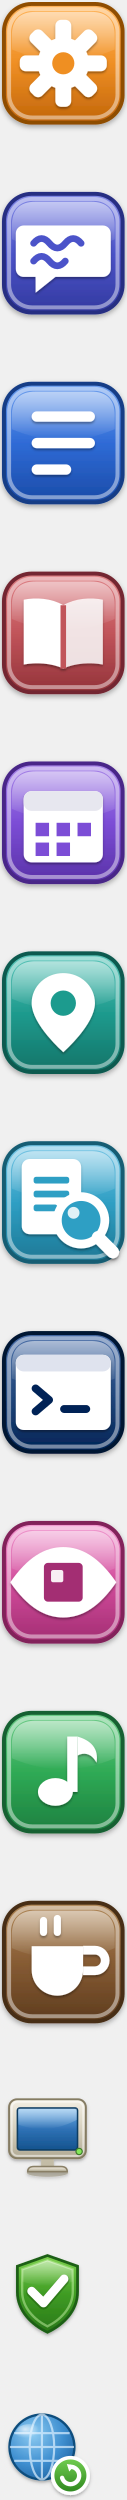
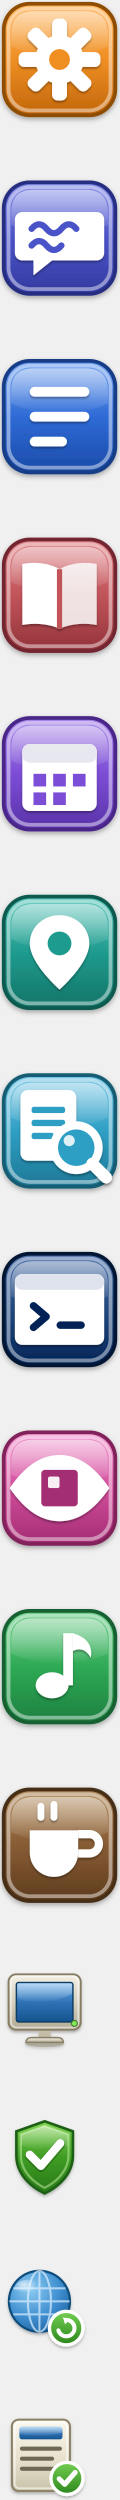
- <svg xmlns="http://www.w3.org/2000/svg" width="32" height="632" viewBox="0 0 32 632">
+ <svg xmlns="http://www.w3.org/2000/svg" width="32" height="672" viewBox="0 0 32 672">
  <view id="pin-garage" viewBox="0 0 32 32" />
  <view id="pin-lwe" viewBox="0 48 32 32" />
  <view id="pin-writing" viewBox="0 96 32 32" />
  <view id="pin-reading" viewBox="0 144 32 32" />
  <view id="pin-serendipity" viewBox="0 192 32 32" />
  <view id="pin-around" viewBox="0 240 32 32" />
  <view id="pin-lens" viewBox="0 288 32 32" />
  <view id="pin-terminal" viewBox="0 336 32 32" />
  <view id="pin-pixel-peeper" viewBox="0 384 32 32" />
  <view id="pin-music" viewBox="0 432 32 32" />
  <view id="pin-coffee" viewBox="0 480 32 32" />
  <view id="tray-sysprop" viewBox="0 528 24 24" />
  <view id="tray-security" viewBox="0 568 24 24" />
  <view id="tray-updates" viewBox="0 608 24 24" />
+   <view id="tray-webmcp" viewBox="0 648 24 24" />
  <g transform="translate(0 0)">
    <defs>
      <linearGradient id="garageF" x1="0" y1="0" x2="0" y2="1">
        <stop offset="0" stop-color="#ffb45a" />
        <stop offset=".5" stop-color="#ef8f24" />
        <stop offset="1" stop-color="#c2660a" />
      </linearGradient>
      <linearGradient id="garageG" x1="0" y1="0" x2="0" y2="1">
        <stop offset="0" stop-color="#fff" stop-opacity=".55" />
        <stop offset="1" stop-color="#fff" stop-opacity="0" />
      </linearGradient>
      <filter id="garageS" x="-20%" y="-15%" width="140%" height="145%">
        <feDropShadow dx="0" dy=".6" stdDeviation=".7" flood-color="#000" flood-opacity=".32" />
      </filter>
    </defs>
    <g filter="url(#garageS)">
      <rect x="1" y="1" width="30" height="30" rx="7" fill="url(#garageF)" stroke="#8f4d06" stroke-width="1" />
      <rect x="2.3" y="2.3" width="27.4" height="27.4" rx="5.8" fill="none" stroke="#fff" stroke-opacity=".45" stroke-width="1" />
      <path d="M3 9 Q3 3 9 3 H23 Q29 3 29 9 V12.5 Q16 18 3 12.5 Z" fill="url(#garageG)" />
      <g style="filter:drop-shadow(0 .5px .4px rgba(0,0,0,.35))">
        <g fill="#fff">
          <rect x="14" y="5" width="4" height="22" rx="1.5" />
          <rect x="5" y="14" width="22" height="4" rx="1.5" />
          <rect x="14" y="5" width="4" height="22" rx="1.5" transform="rotate(45 16 16)" />
          <rect x="14" y="5" width="4" height="22" rx="1.5" transform="rotate(-45 16 16)" />
          <circle cx="16" cy="16" r="6.5" />
        </g>
        <circle cx="16" cy="16" r="2.8" fill="#ef8f24" />
      </g>
    </g>
  </g>
  <g transform="translate(0 48)">
    <defs>
      <linearGradient id="lweF" x1="0" y1="0" x2="0" y2="1">
        <stop offset="0" stop-color="#838ae6" />
        <stop offset=".5" stop-color="#4b53c9" />
        <stop offset="1" stop-color="#333aa0" />
      </linearGradient>
      <linearGradient id="lweG" x1="0" y1="0" x2="0" y2="1">
        <stop offset="0" stop-color="#fff" stop-opacity=".55" />
        <stop offset="1" stop-color="#fff" stop-opacity="0" />
      </linearGradient>
      <filter id="lweS" x="-20%" y="-15%" width="140%" height="145%">
        <feDropShadow dx="0" dy=".6" stdDeviation=".7" flood-color="#000" flood-opacity=".32" />
      </filter>
    </defs>
    <g filter="url(#lweS)">
      <rect x="1" y="1" width="30" height="30" rx="7" fill="url(#lweF)" stroke="#272d82" stroke-width="1" />
      <rect x="2.3" y="2.3" width="27.4" height="27.4" rx="5.8" fill="none" stroke="#fff" stroke-opacity=".45" stroke-width="1" />
      <path d="M3 9 Q3 3 9 3 H23 Q29 3 29 9 V12.5 Q16 18 3 12.5 Z" fill="url(#lweG)" />
      <g style="filter:drop-shadow(0 .5px .4px rgba(0,0,0,.35))">
        <path d="M6 9 h20 a2 2 0 0 1 2 2 v9 a2 2 0 0 1-2 2 H14 l-5 4 v-4 H6 a2 2 0 0 1-2-2 v-9 a2 2 0 0 1 2-2 Z" fill="#fff" />
        <g stroke="#4b53c9" stroke-width="1.7" stroke-linecap="round" fill="none">
          <path d="M8.5 13.5 q2 -2.4 4 0 t4 0 t4 0" />
          <path d="M8.5 18 q2 -2.4 4 0 t4 0" />
        </g>
      </g>
    </g>
  </g>
  <g transform="translate(0 96)">
    <defs>
      <linearGradient id="writingF" x1="0" y1="0" x2="0" y2="1">
        <stop offset="0" stop-color="#6fa0ee" />
        <stop offset=".5" stop-color="#2f6bd6" />
        <stop offset="1" stop-color="#1a4ba8" />
      </linearGradient>
      <linearGradient id="writingG" x1="0" y1="0" x2="0" y2="1">
        <stop offset="0" stop-color="#fff" stop-opacity=".55" />
        <stop offset="1" stop-color="#fff" stop-opacity="0" />
      </linearGradient>
      <filter id="writingS" x="-20%" y="-15%" width="140%" height="145%">
        <feDropShadow dx="0" dy=".6" stdDeviation=".7" flood-color="#000" flood-opacity=".32" />
      </filter>
    </defs>
    <g filter="url(#writingS)">
      <rect x="1" y="1" width="30" height="30" rx="7" fill="url(#writingF)" stroke="#143c86" stroke-width="1" />
      <rect x="2.3" y="2.3" width="27.4" height="27.4" rx="5.8" fill="none" stroke="#fff" stroke-opacity=".45" stroke-width="1" />
      <path d="M3 9 Q3 3 9 3 H23 Q29 3 29 9 V12.5 Q16 18 3 12.5 Z" fill="url(#writingG)" />
      <g style="filter:drop-shadow(0 .5px .4px rgba(0,0,0,.35))">
        <g fill="#fff">
          <rect x="8" y="8" width="16" height="2.6" rx="1.3" />
          <rect x="8" y="14.7" width="16" height="2.6" rx="1.3" />
          <rect x="8" y="21.4" width="10" height="2.6" rx="1.3" />
        </g>
      </g>
    </g>
  </g>
  <g transform="translate(0 144)">
    <defs>
      <linearGradient id="readingF" x1="0" y1="0" x2="0" y2="1">
        <stop offset="0" stop-color="#de8186" />
        <stop offset=".5" stop-color="#c1545a" />
        <stop offset="1" stop-color="#93333a" />
      </linearGradient>
      <linearGradient id="readingG" x1="0" y1="0" x2="0" y2="1">
        <stop offset="0" stop-color="#fff" stop-opacity=".55" />
        <stop offset="1" stop-color="#fff" stop-opacity="0" />
      </linearGradient>
      <filter id="readingS" x="-20%" y="-15%" width="140%" height="145%">
        <feDropShadow dx="0" dy=".6" stdDeviation=".7" flood-color="#000" flood-opacity=".32" />
      </filter>
    </defs>
    <g filter="url(#readingS)">
      <rect x="1" y="1" width="30" height="30" rx="7" fill="url(#readingF)" stroke="#732830" stroke-width="1" />
      <rect x="2.3" y="2.3" width="27.4" height="27.4" rx="5.8" fill="none" stroke="#fff" stroke-opacity=".45" stroke-width="1" />
      <path d="M3 9 Q3 3 9 3 H23 Q29 3 29 9 V12.5 Q16 18 3 12.5 Z" fill="url(#readingG)" />
      <g style="filter:drop-shadow(0 .5px .4px rgba(0,0,0,.35))">
        <g fill="#fff">
          <path d="M16 9 C13 7.2 9 7 6 7.6 V24 C9 23.4 13 23.6 16 25 Z" />
          <path d="M16 9 C19 7.2 23 7 26 7.6 V24 C23 23.4 19 23.6 16 25 Z" opacity=".82" />
        </g>
        <path d="M16 9 V25" stroke="#c1545a" stroke-width="1.4" />
      </g>
    </g>
  </g>
  <g transform="translate(0 192)">
    <defs>
      <linearGradient id="serendipityF" x1="0" y1="0" x2="0" y2="1">
        <stop offset="0" stop-color="#a886e8" />
        <stop offset=".5" stop-color="#7c4dd6" />
        <stop offset="1" stop-color="#5a32a8" />
      </linearGradient>
      <linearGradient id="serendipityG" x1="0" y1="0" x2="0" y2="1">
        <stop offset="0" stop-color="#fff" stop-opacity=".55" />
        <stop offset="1" stop-color="#fff" stop-opacity="0" />
      </linearGradient>
      <filter id="serendipityS" x="-20%" y="-15%" width="140%" height="145%">
        <feDropShadow dx="0" dy=".6" stdDeviation=".7" flood-color="#000" flood-opacity=".32" />
      </filter>
    </defs>
    <g filter="url(#serendipityS)">
      <rect x="1" y="1" width="30" height="30" rx="7" fill="url(#serendipityF)" stroke="#482788" stroke-width="1" />
      <rect x="2.3" y="2.3" width="27.4" height="27.4" rx="5.8" fill="none" stroke="#fff" stroke-opacity=".45" stroke-width="1" />
      <path d="M3 9 Q3 3 9 3 H23 Q29 3 29 9 V12.5 Q16 18 3 12.5 Z" fill="url(#serendipityG)" />
      <g style="filter:drop-shadow(0 .5px .4px rgba(0,0,0,.35))">
        <rect x="6" y="8" width="20" height="18" rx="2" fill="#fff" />
        <rect x="6" y="8" width="20" height="5" rx="2" fill="#e7e7ef" />
        <g fill="#7c4dd6">
          <rect x="9" y="16" width="3.4" height="3.4" />
          <rect x="14.3" y="16" width="3.4" height="3.4" />
          <rect x="19.6" y="16" width="3.4" height="3.4" />
          <rect x="9" y="21" width="3.4" height="3.4" />
          <rect x="14.3" y="21" width="3.4" height="3.4" />
        </g>
      </g>
    </g>
  </g>
  <g transform="translate(0 240)">
    <defs>
      <linearGradient id="aroundF" x1="0" y1="0" x2="0" y2="1">
        <stop offset="0" stop-color="#5cc6ba" />
        <stop offset=".5" stop-color="#1f9b8e" />
        <stop offset="1" stop-color="#137468" />
      </linearGradient>
      <linearGradient id="aroundG" x1="0" y1="0" x2="0" y2="1">
        <stop offset="0" stop-color="#fff" stop-opacity=".55" />
        <stop offset="1" stop-color="#fff" stop-opacity="0" />
      </linearGradient>
      <filter id="aroundS" x="-20%" y="-15%" width="140%" height="145%">
        <feDropShadow dx="0" dy=".6" stdDeviation=".7" flood-color="#000" flood-opacity=".32" />
      </filter>
    </defs>
    <g filter="url(#aroundS)">
      <rect x="1" y="1" width="30" height="30" rx="7" fill="url(#aroundF)" stroke="#0d5a50" stroke-width="1" />
      <rect x="2.3" y="2.3" width="27.4" height="27.4" rx="5.8" fill="none" stroke="#fff" stroke-opacity=".45" stroke-width="1" />
      <path d="M3 9 Q3 3 9 3 H23 Q29 3 29 9 V12.5 Q16 18 3 12.5 Z" fill="url(#aroundG)" />
      <g style="filter:drop-shadow(0 .5px .4px rgba(0,0,0,.35))">
        <path d="M16 6 C11.6 6 8 9.3 8 13.6 C8 19 16 26 16 26 C16 26 24 19 24 13.6 C24 9.3 20.4 6 16 6 Z" fill="#fff" />
        <circle cx="16" cy="13.6" r="3.2" fill="#1f9b8e" />
      </g>
    </g>
  </g>
  <g transform="translate(0 288)">
    <defs>
      <linearGradient id="lensF" x1="0" y1="0" x2="0" y2="1">
        <stop offset="0" stop-color="#79c7e6" />
        <stop offset=".5" stop-color="#2f9fc4" />
        <stop offset="1" stop-color="#1d7895" />
      </linearGradient>
      <linearGradient id="lensG" x1="0" y1="0" x2="0" y2="1">
        <stop offset="0" stop-color="#fff" stop-opacity=".55" />
        <stop offset="1" stop-color="#fff" stop-opacity="0" />
      </linearGradient>
      <filter id="lensS" x="-20%" y="-15%" width="140%" height="145%">
        <feDropShadow dx="0" dy=".6" stdDeviation=".7" flood-color="#000" flood-opacity=".32" />
      </filter>
    </defs>
    <g filter="url(#lensS)">
      <rect x="1" y="1" width="30" height="30" rx="7" fill="url(#lensF)" stroke="#145d73" stroke-width="1" />
      <rect x="2.3" y="2.3" width="27.4" height="27.4" rx="5.8" fill="none" stroke="#fff" stroke-opacity=".45" stroke-width="1" />
      <path d="M3 9 Q3 3 9 3 H23 Q29 3 29 9 V12.5 Q16 18 3 12.5 Z" fill="url(#lensG)" />
      <g style="filter:drop-shadow(0 .5px .4px rgba(0,0,0,.35))">
        <rect x="5.5" y="5" width="15" height="19" rx="2" fill="#fff" />
        <g fill="#2f9fc4">
          <rect x="8.5" y="9.5" width="9" height="1.7" rx=".6" />
          <rect x="8.5" y="13" width="9" height="1.7" rx=".6" />
          <rect x="8.5" y="16.5" width="6" height="1.7" rx=".6" />
        </g>
        <circle cx="20.5" cy="20.5" r="6" fill="#2f9fc4" stroke="#fff" stroke-width="2.2" />
        <circle cx="18.6" cy="18.6" r="1.5" fill="#fff" opacity=".85" />
        <path d="M24.8 24.8 L28.5 28.5" stroke="#fff" stroke-width="3.2" stroke-linecap="round" />
      </g>
    </g>
  </g>
  <g transform="translate(0 336)">
    <defs>
      <linearGradient id="terminalF" x1="0" y1="0" x2="0" y2="1">
        <stop offset="0" stop-color="#4a6ea8" />
        <stop offset=".5" stop-color="#22497f" />
        <stop offset="1" stop-color="#012456" />
      </linearGradient>
      <linearGradient id="terminalG" x1="0" y1="0" x2="0" y2="1">
        <stop offset="0" stop-color="#fff" stop-opacity=".55" />
        <stop offset="1" stop-color="#fff" stop-opacity="0" />
      </linearGradient>
      <filter id="terminalS" x="-20%" y="-15%" width="140%" height="145%">
        <feDropShadow dx="0" dy=".6" stdDeviation=".7" flood-color="#000" flood-opacity=".32" />
      </filter>
    </defs>
    <g filter="url(#terminalS)">
      <rect x="1" y="1" width="30" height="30" rx="7" fill="url(#terminalF)" stroke="#001633" stroke-width="1" />
      <rect x="2.3" y="2.3" width="27.4" height="27.4" rx="5.8" fill="none" stroke="#fff" stroke-opacity=".45" stroke-width="1" />
      <path d="M3 9 Q3 3 9 3 H23 Q29 3 29 9 V12.5 Q16 18 3 12.5 Z" fill="url(#terminalG)" />
      <g style="filter:drop-shadow(0 .5px .4px rgba(0,0,0,.35))">
        <rect x="4" y="6.5" width="24" height="19" rx="2" fill="#fff" />
        <rect x="4" y="6.5" width="24" height="4.2" rx="2" fill="#dfe3ee" />
        <g stroke="#012456" stroke-width="2" stroke-linecap="round" stroke-linejoin="round" fill="none">
          <path d="M9 15 l3.4 2.9 L9 20.8" />
        </g>
        <rect x="15.2" y="19.2" width="7.6" height="2" rx="1" fill="#012456" />
      </g>
    </g>
  </g>
  <g transform="translate(0 384)">
    <defs>
      <linearGradient id="peeperF" x1="0" y1="0" x2="0" y2="1">
        <stop offset="0" stop-color="#f19ad0" />
        <stop offset=".5" stop-color="#d24d9c" />
        <stop offset="1" stop-color="#a32d73" />
      </linearGradient>
      <linearGradient id="peeperG" x1="0" y1="0" x2="0" y2="1">
        <stop offset="0" stop-color="#fff" stop-opacity=".55" />
        <stop offset="1" stop-color="#fff" stop-opacity="0" />
      </linearGradient>
      <filter id="peeperS" x="-20%" y="-15%" width="140%" height="145%">
        <feDropShadow dx="0" dy=".6" stdDeviation=".7" flood-color="#000" flood-opacity=".32" />
      </filter>
    </defs>
    <g filter="url(#peeperS)">
      <rect x="1" y="1" width="30" height="30" rx="7" fill="url(#peeperF)" stroke="#82205a" stroke-width="1" />
      <rect x="2.3" y="2.3" width="27.4" height="27.4" rx="5.8" fill="none" stroke="#fff" stroke-opacity=".45" stroke-width="1" />
      <path d="M3 9 Q3 3 9 3 H23 Q29 3 29 9 V12.5 Q16 18 3 12.5 Z" fill="url(#peeperG)" />
      <g style="filter:drop-shadow(0 .5px .4px rgba(0,0,0,.35))">
        <path d="M2.6 16 C7 9.6 11.4 7.1 16 7.1 C20.6 7.1 25 9.6 29.4 16 C25 22.4 20.6 24.9 16 24.9 C11.4 24.9 7 22.4 2.6 16 Z" fill="#fff" />
        <rect x="11.1" y="11.1" width="9.8" height="9.8" rx="1" fill="#a32d73" />
        <rect x="12.9" y="12.9" width="3.1" height="3.1" rx=".5" fill="#fff" opacity=".92" />
      </g>
    </g>
  </g>
  <g transform="translate(0 432)">
    <defs>
      <linearGradient id="musicF" x1="0" y1="0" x2="0" y2="1">
        <stop offset="0" stop-color="#6fcd8a" />
        <stop offset=".5" stop-color="#2faa55" />
        <stop offset="1" stop-color="#1d8040" />
      </linearGradient>
      <linearGradient id="musicG" x1="0" y1="0" x2="0" y2="1">
        <stop offset="0" stop-color="#fff" stop-opacity=".55" />
        <stop offset="1" stop-color="#fff" stop-opacity="0" />
      </linearGradient>
      <filter id="musicS" x="-20%" y="-15%" width="140%" height="145%">
        <feDropShadow dx="0" dy=".6" stdDeviation=".7" flood-color="#000" flood-opacity=".32" />
      </filter>
    </defs>
    <g filter="url(#musicS)">
      <rect x="1" y="1" width="30" height="30" rx="7" fill="url(#musicF)" stroke="#156030" stroke-width="1" />
      <rect x="2.3" y="2.3" width="27.4" height="27.4" rx="5.8" fill="none" stroke="#fff" stroke-opacity=".45" stroke-width="1" />
      <path d="M3 9 Q3 3 9 3 H23 Q29 3 29 9 V12.5 Q16 18 3 12.5 Z" fill="url(#musicG)" />
      <g style="filter:drop-shadow(0 .5px .4px rgba(0,0,0,.35))">
        <g fill="#fff">
          <rect x="17" y="7" width="2.6" height="14" />
          <path d="M19.6 7 C23 8 25 10 24.4 13.6 C23 11 21 11 19.6 11.8 Z" />
          <ellipse cx="14" cy="21" rx="4.4" ry="3.5" />
        </g>
      </g>
    </g>
  </g>
  <g transform="translate(0 480)">
    <defs>
      <linearGradient id="coffeeF" x1="0" y1="0" x2="0" y2="1">
        <stop offset="0" stop-color="#b08858" />
        <stop offset=".5" stop-color="#875c34" />
        <stop offset="1" stop-color="#5e3c1e" />
      </linearGradient>
      <linearGradient id="coffeeG" x1="0" y1="0" x2="0" y2="1">
        <stop offset="0" stop-color="#fff" stop-opacity=".55" />
        <stop offset="1" stop-color="#fff" stop-opacity="0" />
      </linearGradient>
      <filter id="coffeeS" x="-20%" y="-15%" width="140%" height="145%">
        <feDropShadow dx="0" dy=".6" stdDeviation=".7" flood-color="#000" flood-opacity=".32" />
      </filter>
    </defs>
    <g filter="url(#coffeeS)">
      <rect x="1" y="1" width="30" height="30" rx="7" fill="url(#coffeeF)" stroke="#472d16" stroke-width="1" />
      <rect x="2.3" y="2.3" width="27.4" height="27.4" rx="5.8" fill="none" stroke="#fff" stroke-opacity=".45" stroke-width="1" />
      <path d="M3 9 Q3 3 9 3 H23 Q29 3 29 9 V12.5 Q16 18 3 12.5 Z" fill="url(#coffeeG)" />
      <g style="filter:drop-shadow(0 .5px .4px rgba(0,0,0,.35))">
        <path d="M8 12 h13 v6 a6.5 6.5 0 0 1-13 0 Z" fill="#fff" />
        <path d="M21 13 h3 a2.6 2.6 0 0 1 0 5.2 h-3" fill="none" stroke="#fff" stroke-width="2.2" />
        <g stroke="#fff" stroke-width="1.8" stroke-linecap="round">
          <path d="M11 5.5 v3" />
          <path d="M14.5 5 v3.5" />
        </g>
      </g>
    </g>
  </g>
  <g transform="translate(0 528)">
    <defs>
      <filter id="spSh" x="-30%" y="-20%" width="160%" height="150%">
        <feDropShadow dx="0" dy=".5" stdDeviation=".5" flood-color="#000" flood-opacity=".28" />
      </filter>
      <linearGradient id="spBez" x1="0" y1="0" x2="0" y2="1">
        <stop offset="0" stop-color="#f3efe4" />
        <stop offset=".5" stop-color="#d6d0be" />
        <stop offset="1" stop-color="#b1aa94" />
      </linearGradient>
      <linearGradient id="spScr" x1="0" y1="0" x2="0" y2="1">
        <stop offset="0" stop-color="#6fb0e8" />
        <stop offset=".5" stop-color="#2f72b6" />
        <stop offset="1" stop-color="#16548f" />
      </linearGradient>
      <linearGradient id="spGl" x1="0" y1="0" x2="0" y2="1">
        <stop offset="0" stop-color="#ffffff" stop-opacity=".5" />
        <stop offset="1" stop-color="#ffffff" stop-opacity="0" />
      </linearGradient>
    </defs>
    <g filter="url(#spSh)">
      <ellipse cx="12" cy="21.3" rx="5.2" ry="1" fill="#8f876f" opacity=".5" />
      <rect x="10.4" y="17.2" width="3.2" height="2.8" fill="#c3bca6" />
      <path d="M7 21 Q7 19.7 8.6 19.7 H15.4 Q17 19.7 17 21 Z" fill="url(#spBez)" stroke="#897f66" stroke-width=".4" />
      <rect x="2.3" y="2.7" width="19.4" height="14.9" rx="2" fill="url(#spBez)" stroke="#857c63" stroke-width=".5" />
      <rect x="2.95" y="3.3" width="18.1" height="13.7" rx="1.5" fill="none" stroke="#ffffff" stroke-opacity=".5" stroke-width=".5" />
      <rect x="4.2" y="4.7" width="15.6" height="11" rx=".8" fill="#0f3d63" />
      <rect x="4.6" y="5.1" width="14.8" height="10.2" rx=".6" fill="url(#spScr)" />
      <path d="M4.6 5.1 H19.4 V7.9 Q12 11.8 4.6 9.1 Z" fill="url(#spGl)" />
      <circle cx="20" cy="15.9" r=".8" fill="#84e85a" stroke="#3f7a2a" stroke-width=".3" />
    </g>
  </g>
  <g transform="translate(0 568)">
    <defs>
      <filter id="seSh" x="-30%" y="-15%" width="160%" height="150%">
        <feDropShadow dx="0" dy=".5" stdDeviation=".5" flood-color="#000" flood-opacity=".28" />
      </filter>
      <linearGradient id="seF" x1="0" y1="0" x2="0" y2="1">
        <stop offset="0" stop-color="#7ed24f" />
        <stop offset=".5" stop-color="#3f9c24" />
        <stop offset="1" stop-color="#297818" />
      </linearGradient>
      <linearGradient id="seGl" x1="0" y1="0" x2="0" y2="1">
        <stop offset="0" stop-color="#ffffff" stop-opacity=".55" />
        <stop offset="1" stop-color="#ffffff" stop-opacity="0" />
      </linearGradient>
    </defs>
    <g filter="url(#seSh)">
      <path d="M12 2.2 L4.4 4.9 V11.4 C4.4 16.2 8 19.7 12 21.6 C16 19.7 19.6 16.2 19.6 11.4 V4.9 Z" fill="url(#seF)" stroke="#1f5f12" stroke-width=".7" />
      <path d="M12 3.4 L5.6 5.7 V11.3 C5.6 15.3 8.6 18.4 12 20.1 C15.4 18.4 18.4 15.3 18.4 11.3 V5.7 Z" fill="none" stroke="#c6f2a6" stroke-opacity=".5" stroke-width=".6" />
      <path d="M12 3.4 L5.6 5.7 V8.8 Q12 10.8 18.4 8.8 V5.7 Z" fill="url(#seGl)" />
      <path d="M8 11.5 L11 14.5 L16.2 8.4" fill="none" stroke="#103f08" stroke-opacity=".35" stroke-width="2.7" stroke-linecap="round" stroke-linejoin="round" />
      <path d="M8 11.2 L11 14.2 L16.2 8.1" fill="none" stroke="#ffffff" stroke-width="2.2" stroke-linecap="round" stroke-linejoin="round" />
    </g>
  </g>
  <g transform="translate(0 608)">
    <defs>
      <filter id="upSh" x="-25%" y="-20%" width="150%" height="155%">
        <feDropShadow dx="0" dy=".5" stdDeviation=".5" flood-color="#000" flood-opacity=".28" />
      </filter>
      <radialGradient id="upG" cx=".36" cy=".3" r=".85">
        <stop offset="0" stop-color="#8eccf2" />
        <stop offset=".55" stop-color="#3f8fd0" />
        <stop offset="1" stop-color="#175a98" />
      </radialGradient>
      <linearGradient id="upB" x1="0" y1="0" x2="0" y2="1">
        <stop offset="0" stop-color="#74cf52" />
        <stop offset="1" stop-color="#2c861d" />
      </linearGradient>
      <radialGradient id="upGl" cx=".35" cy=".3" r=".5">
        <stop offset="0" stop-color="#ffffff" stop-opacity=".7" />
        <stop offset="1" stop-color="#ffffff" stop-opacity="0" />
      </radialGradient>
    </defs>
    <g filter="url(#upSh)">
      <circle cx="10.6" cy="10.6" r="8.2" fill="url(#upG)" stroke="#114e7d" stroke-width=".6" />
      <g fill="none" stroke="#dcefff" stroke-width=".55" opacity=".7">
        <path d="M2.5 10.6 H18.7" />
        <path d="M3.6 7.1 H17.6" />
        <path d="M3.6 14.1 H17.6" />
        <path d="M10.6 2.4 V18.8" />
        <ellipse cx="10.6" cy="10.6" rx="3.1" ry="8.2" />
      </g>
      <ellipse cx="7.4" cy="7" rx="3.4" ry="2.2" fill="url(#upGl)" />
      <circle cx="17.8" cy="17.8" r="4.5" fill="url(#upB)" stroke="#ffffff" stroke-width=".9" />
      <path d="M17.8 15.6 A2.2 2.2 0 1 1 15.7 18.4" fill="none" stroke="#ffffff" stroke-width="1.1" stroke-linecap="round" />
      <path d="M16.9 14.9 L18.8 15.3 L17.5 16.8 Z" fill="#ffffff" />
    </g>
  </g>
+   <g transform="translate(0 648)">
+     <defs>
+       <filter id="wmSh" x="-30%" y="-20%" width="160%" height="150%">
+         <feDropShadow dx="0" dy=".5" stdDeviation=".5" flood-color="#000" flood-opacity=".28" />
+       </filter>
+       <linearGradient id="wmPad" x1="0" y1="0" x2="0" y2="1">
+         <stop offset="0" stop-color="#fbf8ee" />
+         <stop offset=".55" stop-color="#e7e1cd" />
+         <stop offset="1" stop-color="#c8c1a8" />
+       </linearGradient>
+       <linearGradient id="wmBar" x1="0" y1="0" x2="0" y2="1">
+         <stop offset="0" stop-color="#6fb0e8" />
+         <stop offset=".5" stop-color="#2f72b6" />
+         <stop offset="1" stop-color="#16548f" />
+       </linearGradient>
+       <linearGradient id="wmChip" x1="0" y1="0" x2="0" y2="1">
+         <stop offset="0" stop-color="#74cf52" />
+         <stop offset="1" stop-color="#2c861d" />
+       </linearGradient>
+       <linearGradient id="wmGl" x1="0" y1="0" x2="0" y2="1">
+         <stop offset="0" stop-color="#ffffff" stop-opacity=".55" />
+         <stop offset="1" stop-color="#ffffff" stop-opacity="0" />
+       </linearGradient>
+     </defs>
+     <g filter="url(#wmSh)">
+       <rect x="3.2" y="2.4" width="15.6" height="19.2" rx="1.8" fill="url(#wmPad)" stroke="#8b8268" stroke-width=".55" />
+       <rect x="3.95" y="3.15" width="14.1" height="17.7" rx="1.3" fill="none" stroke="#ffffff" stroke-opacity=".55" stroke-width=".5" />
+       <rect x="5.2" y="4.3" width="11.6" height="3.4" rx=".7" fill="url(#wmBar)" />
+       <path d="M5.2 4.3 H16.8 V5.9 Q11 7.6 5.2 6.2 Z" fill="url(#wmGl)" />
+       <g fill="none" stroke="#6d6753" stroke-width="1.1" stroke-linecap="round">
+         <path d="M5.9 10.2 H16.1" />
+         <path d="M5.9 12.9 H14" />
+         <path d="M5.9 15.6 H15.2" />
+       </g>
+       <circle cx="18" cy="18.2" r="4.3" fill="url(#wmChip)" stroke="#ffffff" stroke-width=".9" />
+       <path d="M15.9 18.3 L17.4 19.8 L20.2 16.6" fill="none" stroke="#ffffff" stroke-width="1.35" stroke-linecap="round" stroke-linejoin="round" />
+     </g>
+   </g>
</svg>
